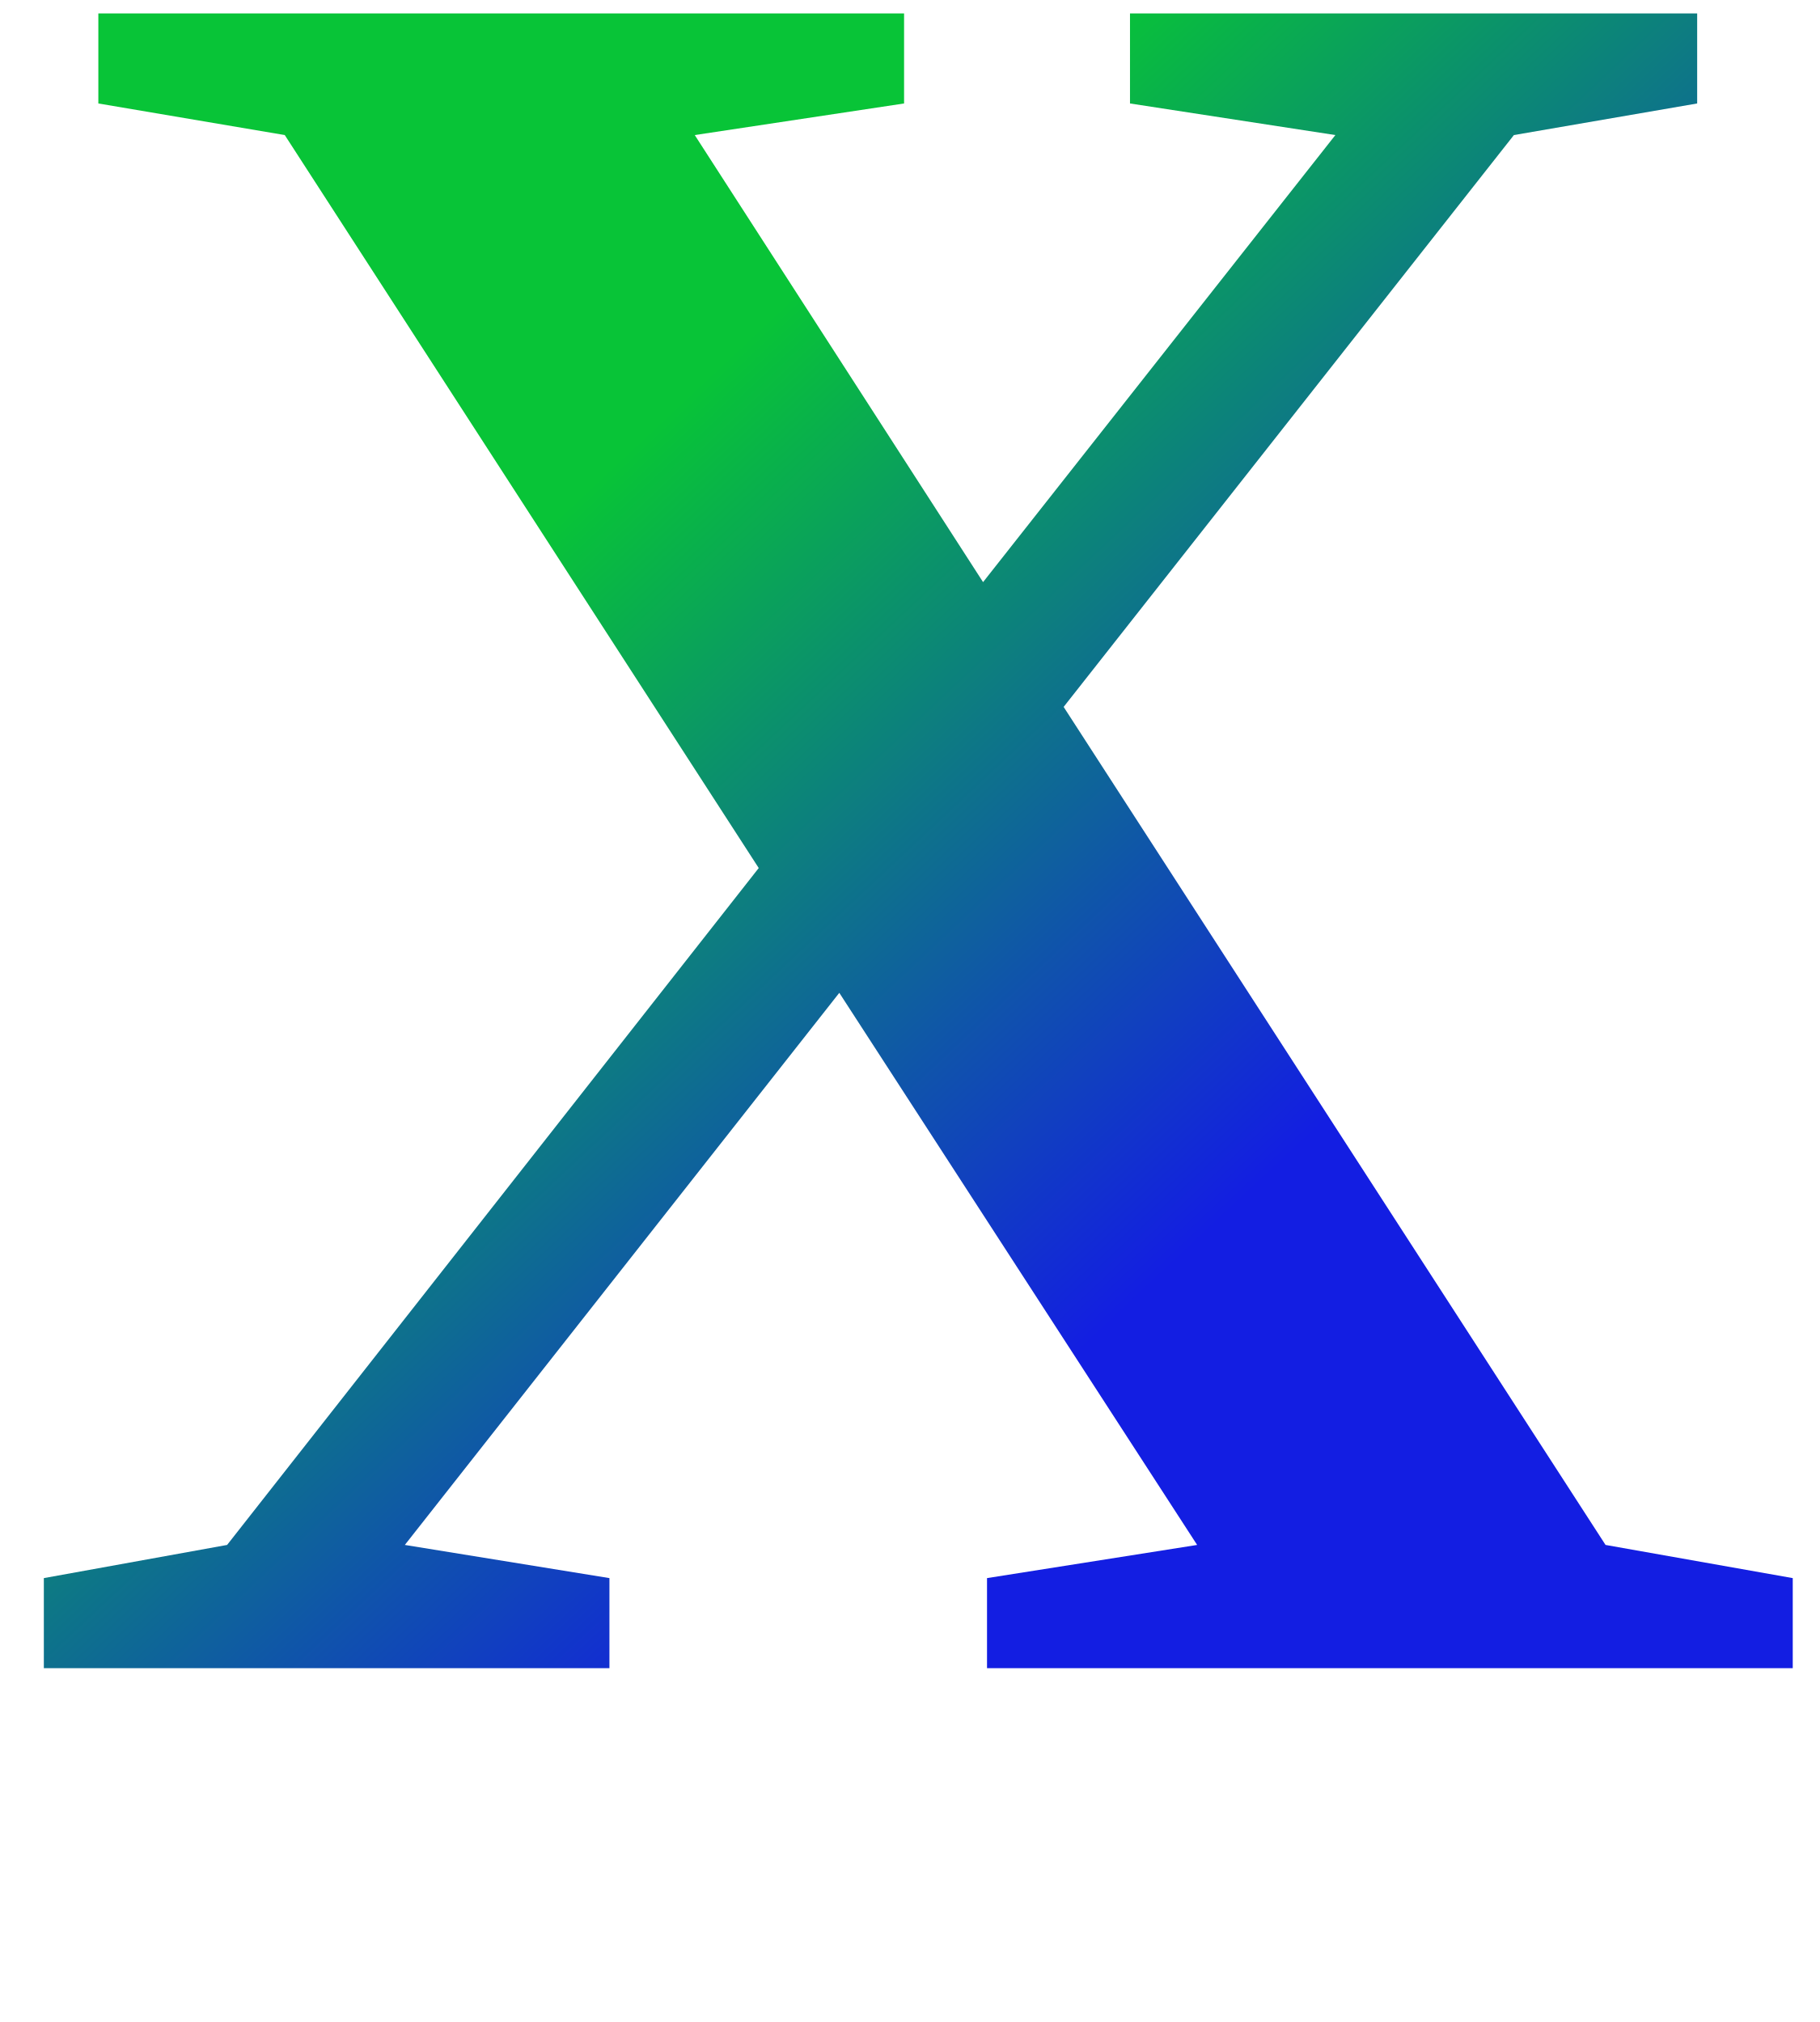
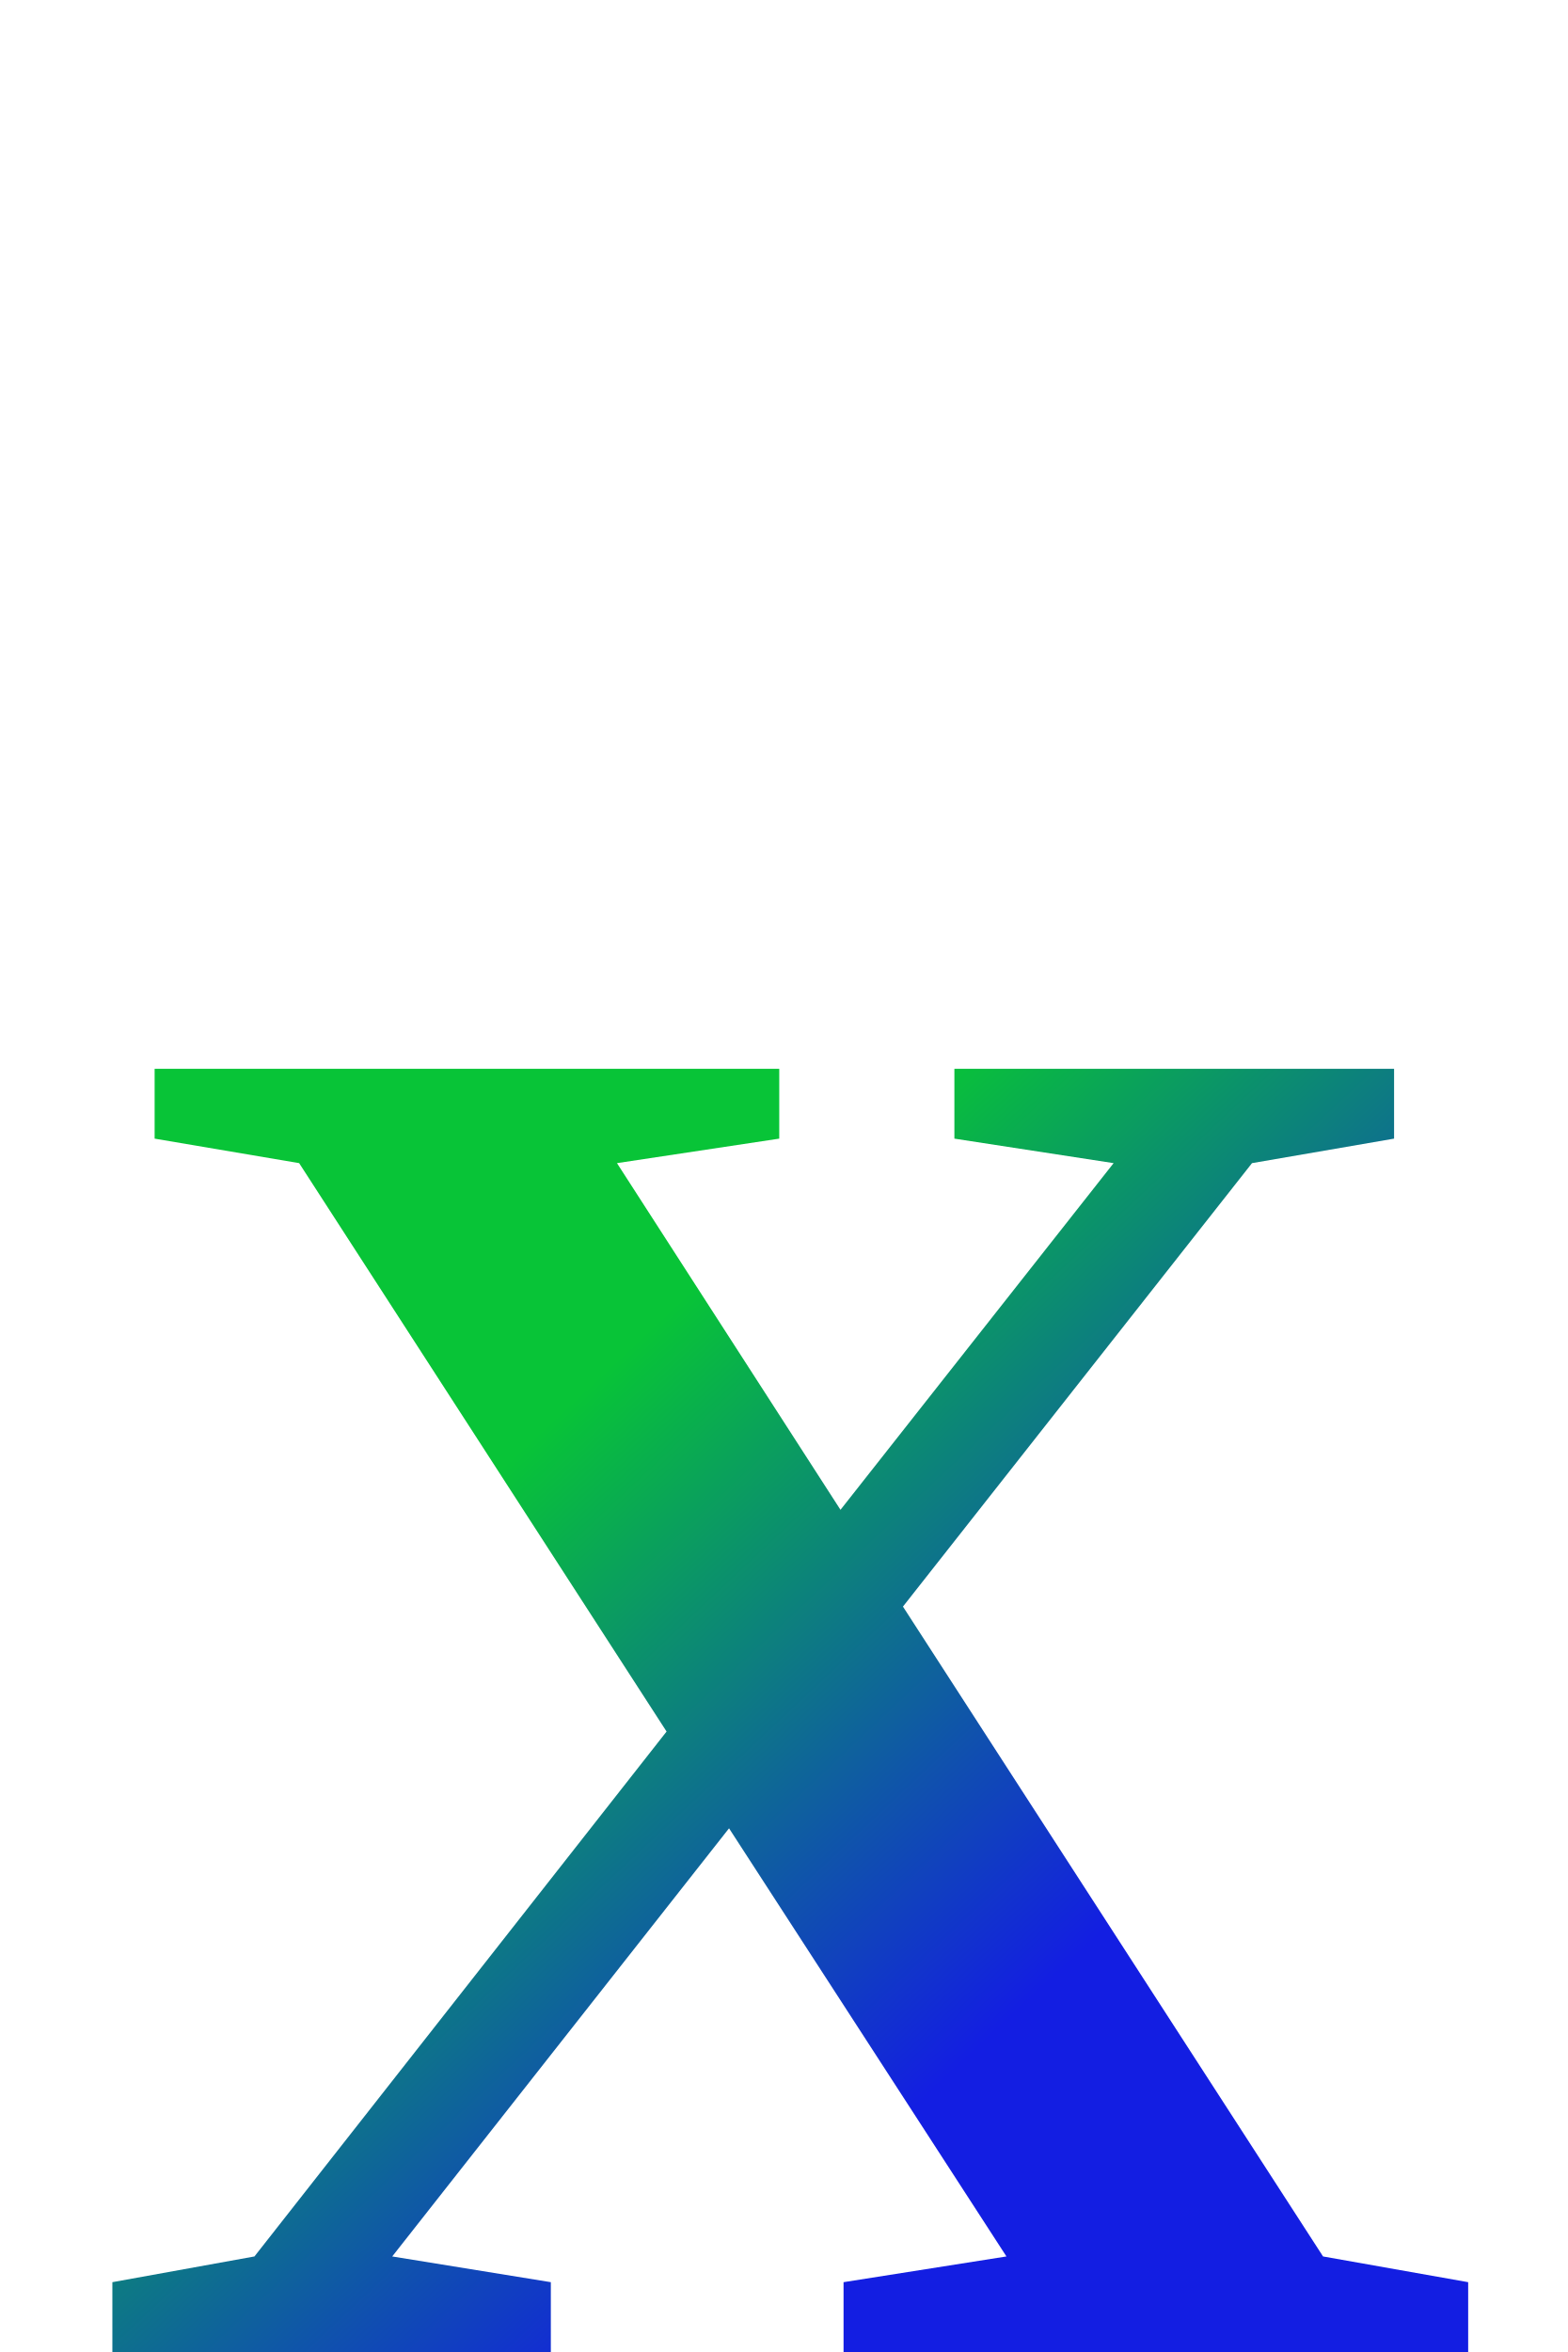
- <svg xmlns="http://www.w3.org/2000/svg" width="36" height="40" viewBox="5 5 30 40">
+ <svg xmlns="http://www.w3.org/2000/svg" width="40" height="60" viewBox="0 10 40 10">
  <defs>
    <linearGradient id="xGradient" x1="0%" y1="0%" x2="100%" y2="100%">
      <stop offset="30%" style="stop-color:#08c437;stop-opacity:1" />
      <stop offset="70%" style="stop-color:#131ee2;stop-opacity:1" />
    </linearGradient>
  </defs>
-   <text x="20" y="38" font-size="50" font-weight="bold" fill="url(#xGradient)" text-anchor="middle">X</text>
+   <text x="20" y="45" font-size="50" font-weight="bold" fill="url(#xGradient)" text-anchor="middle">X</text>
</svg>
